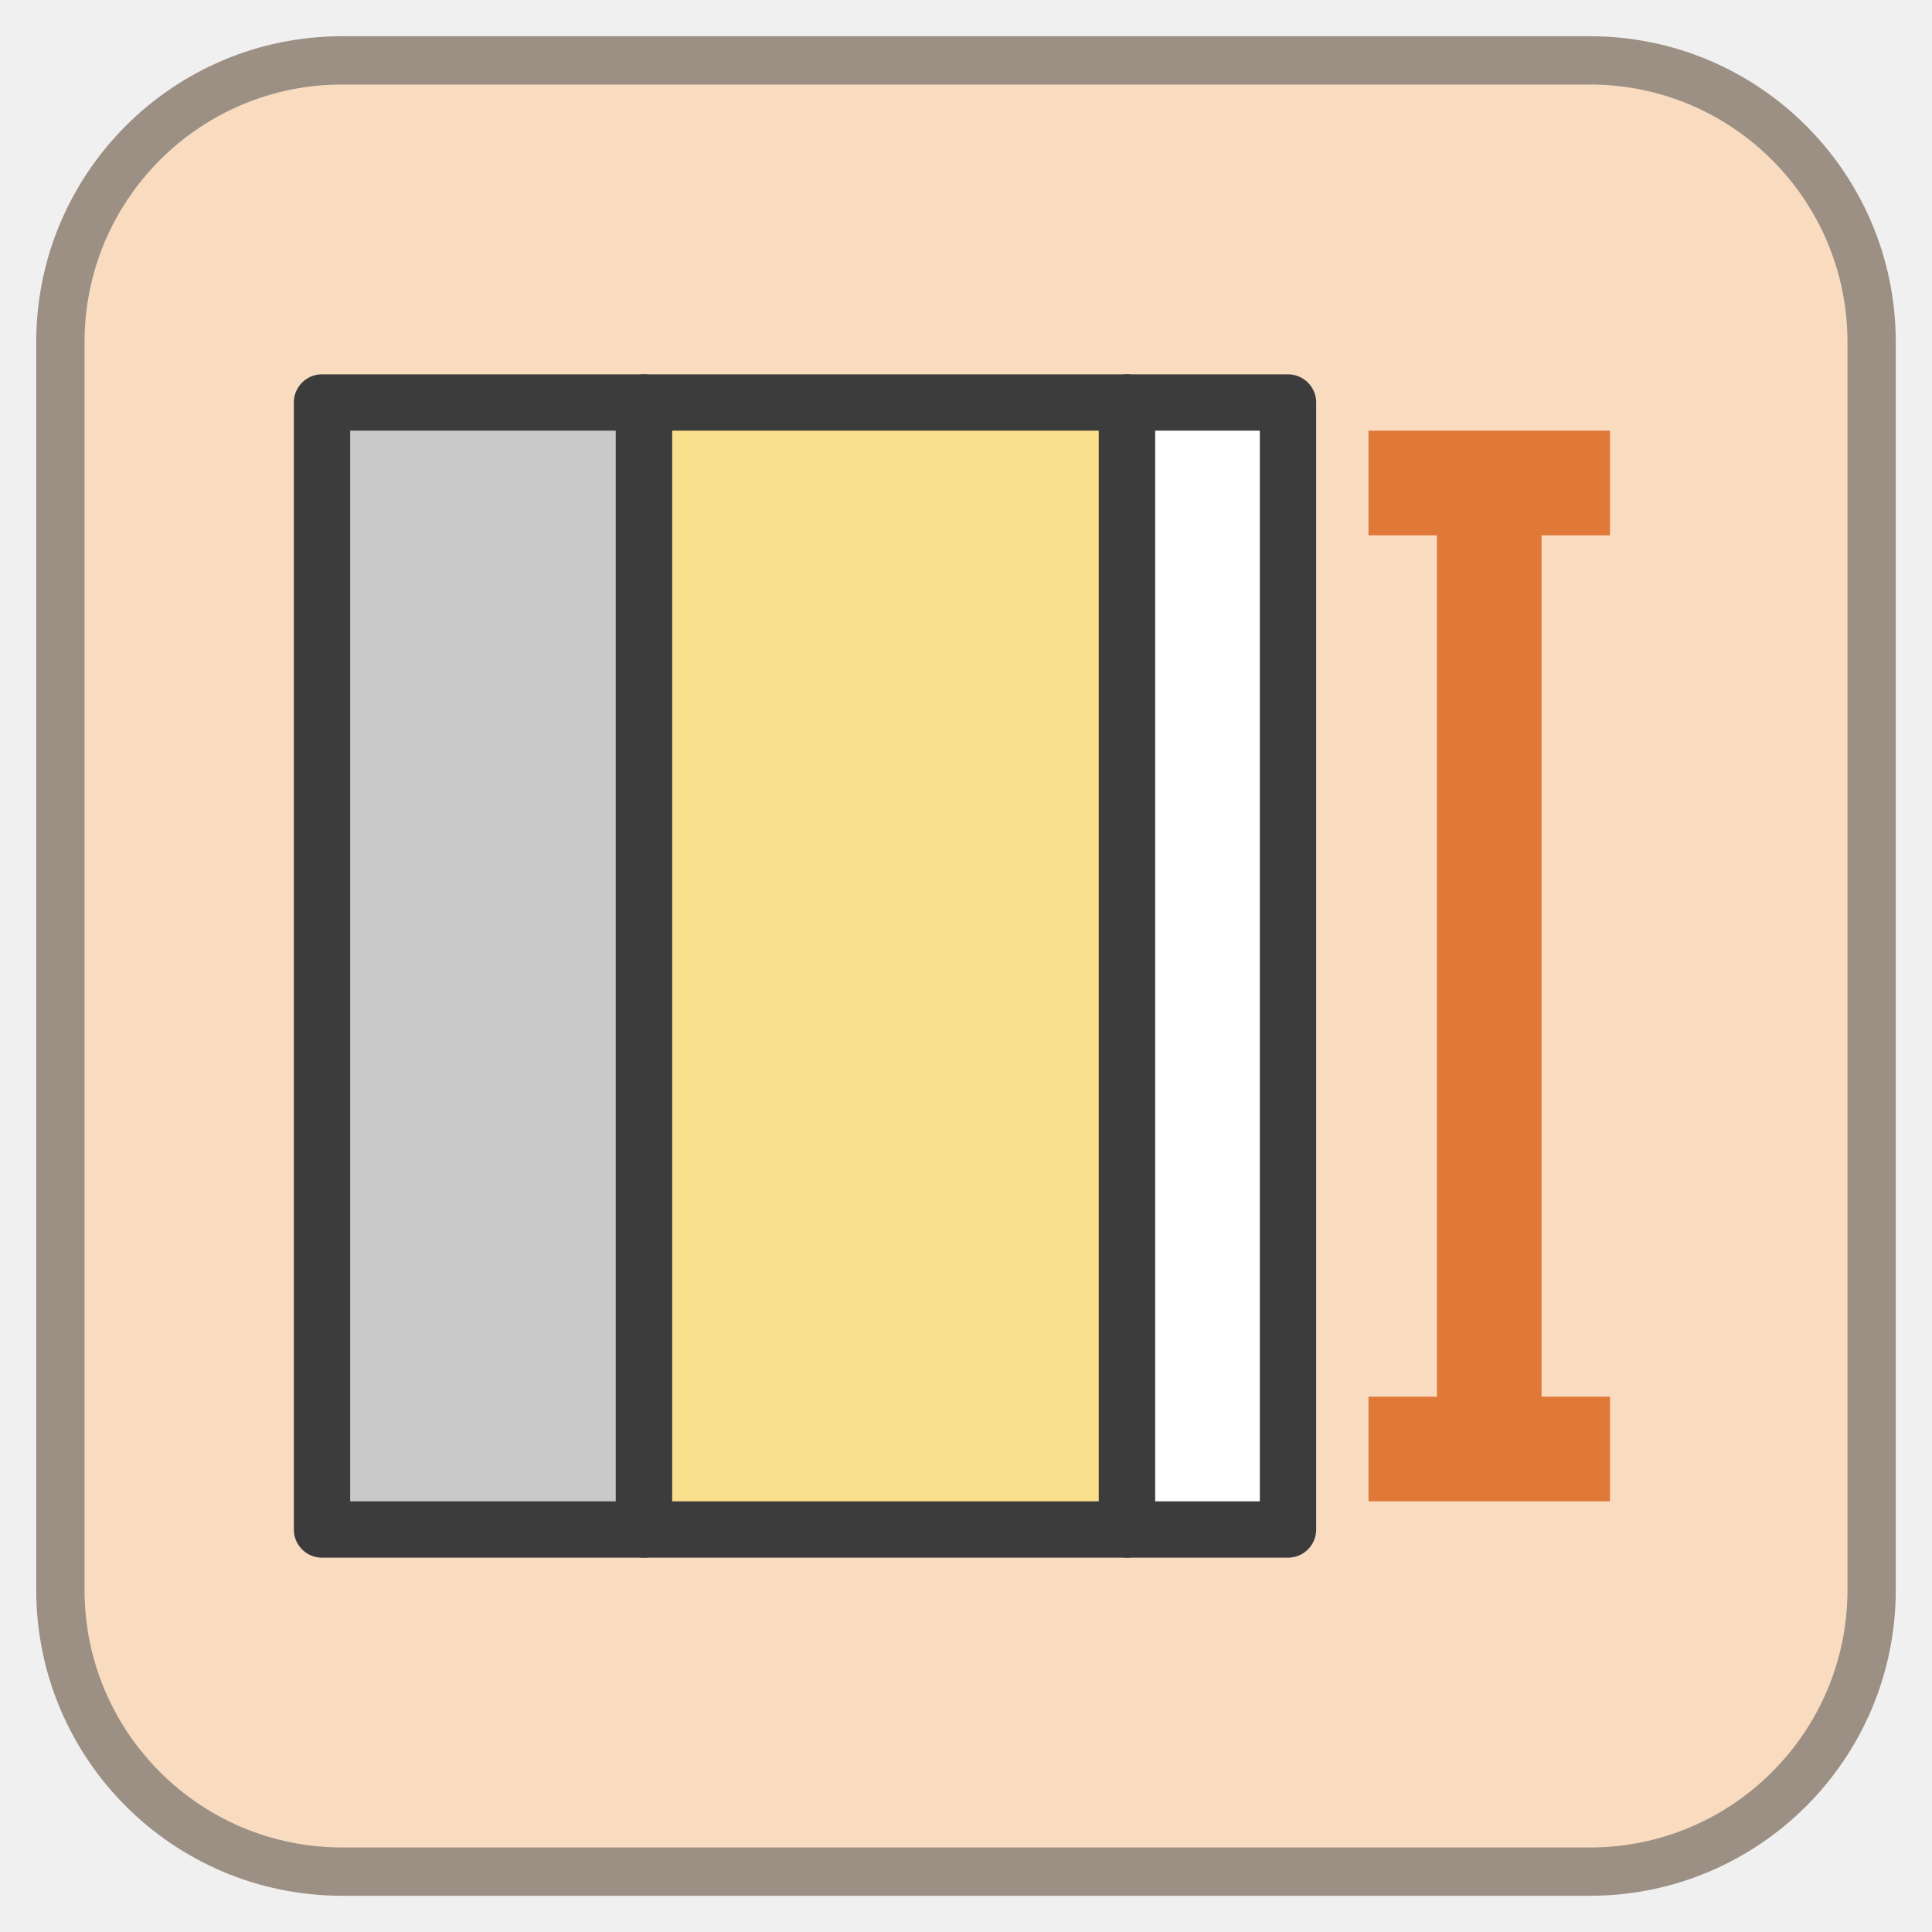
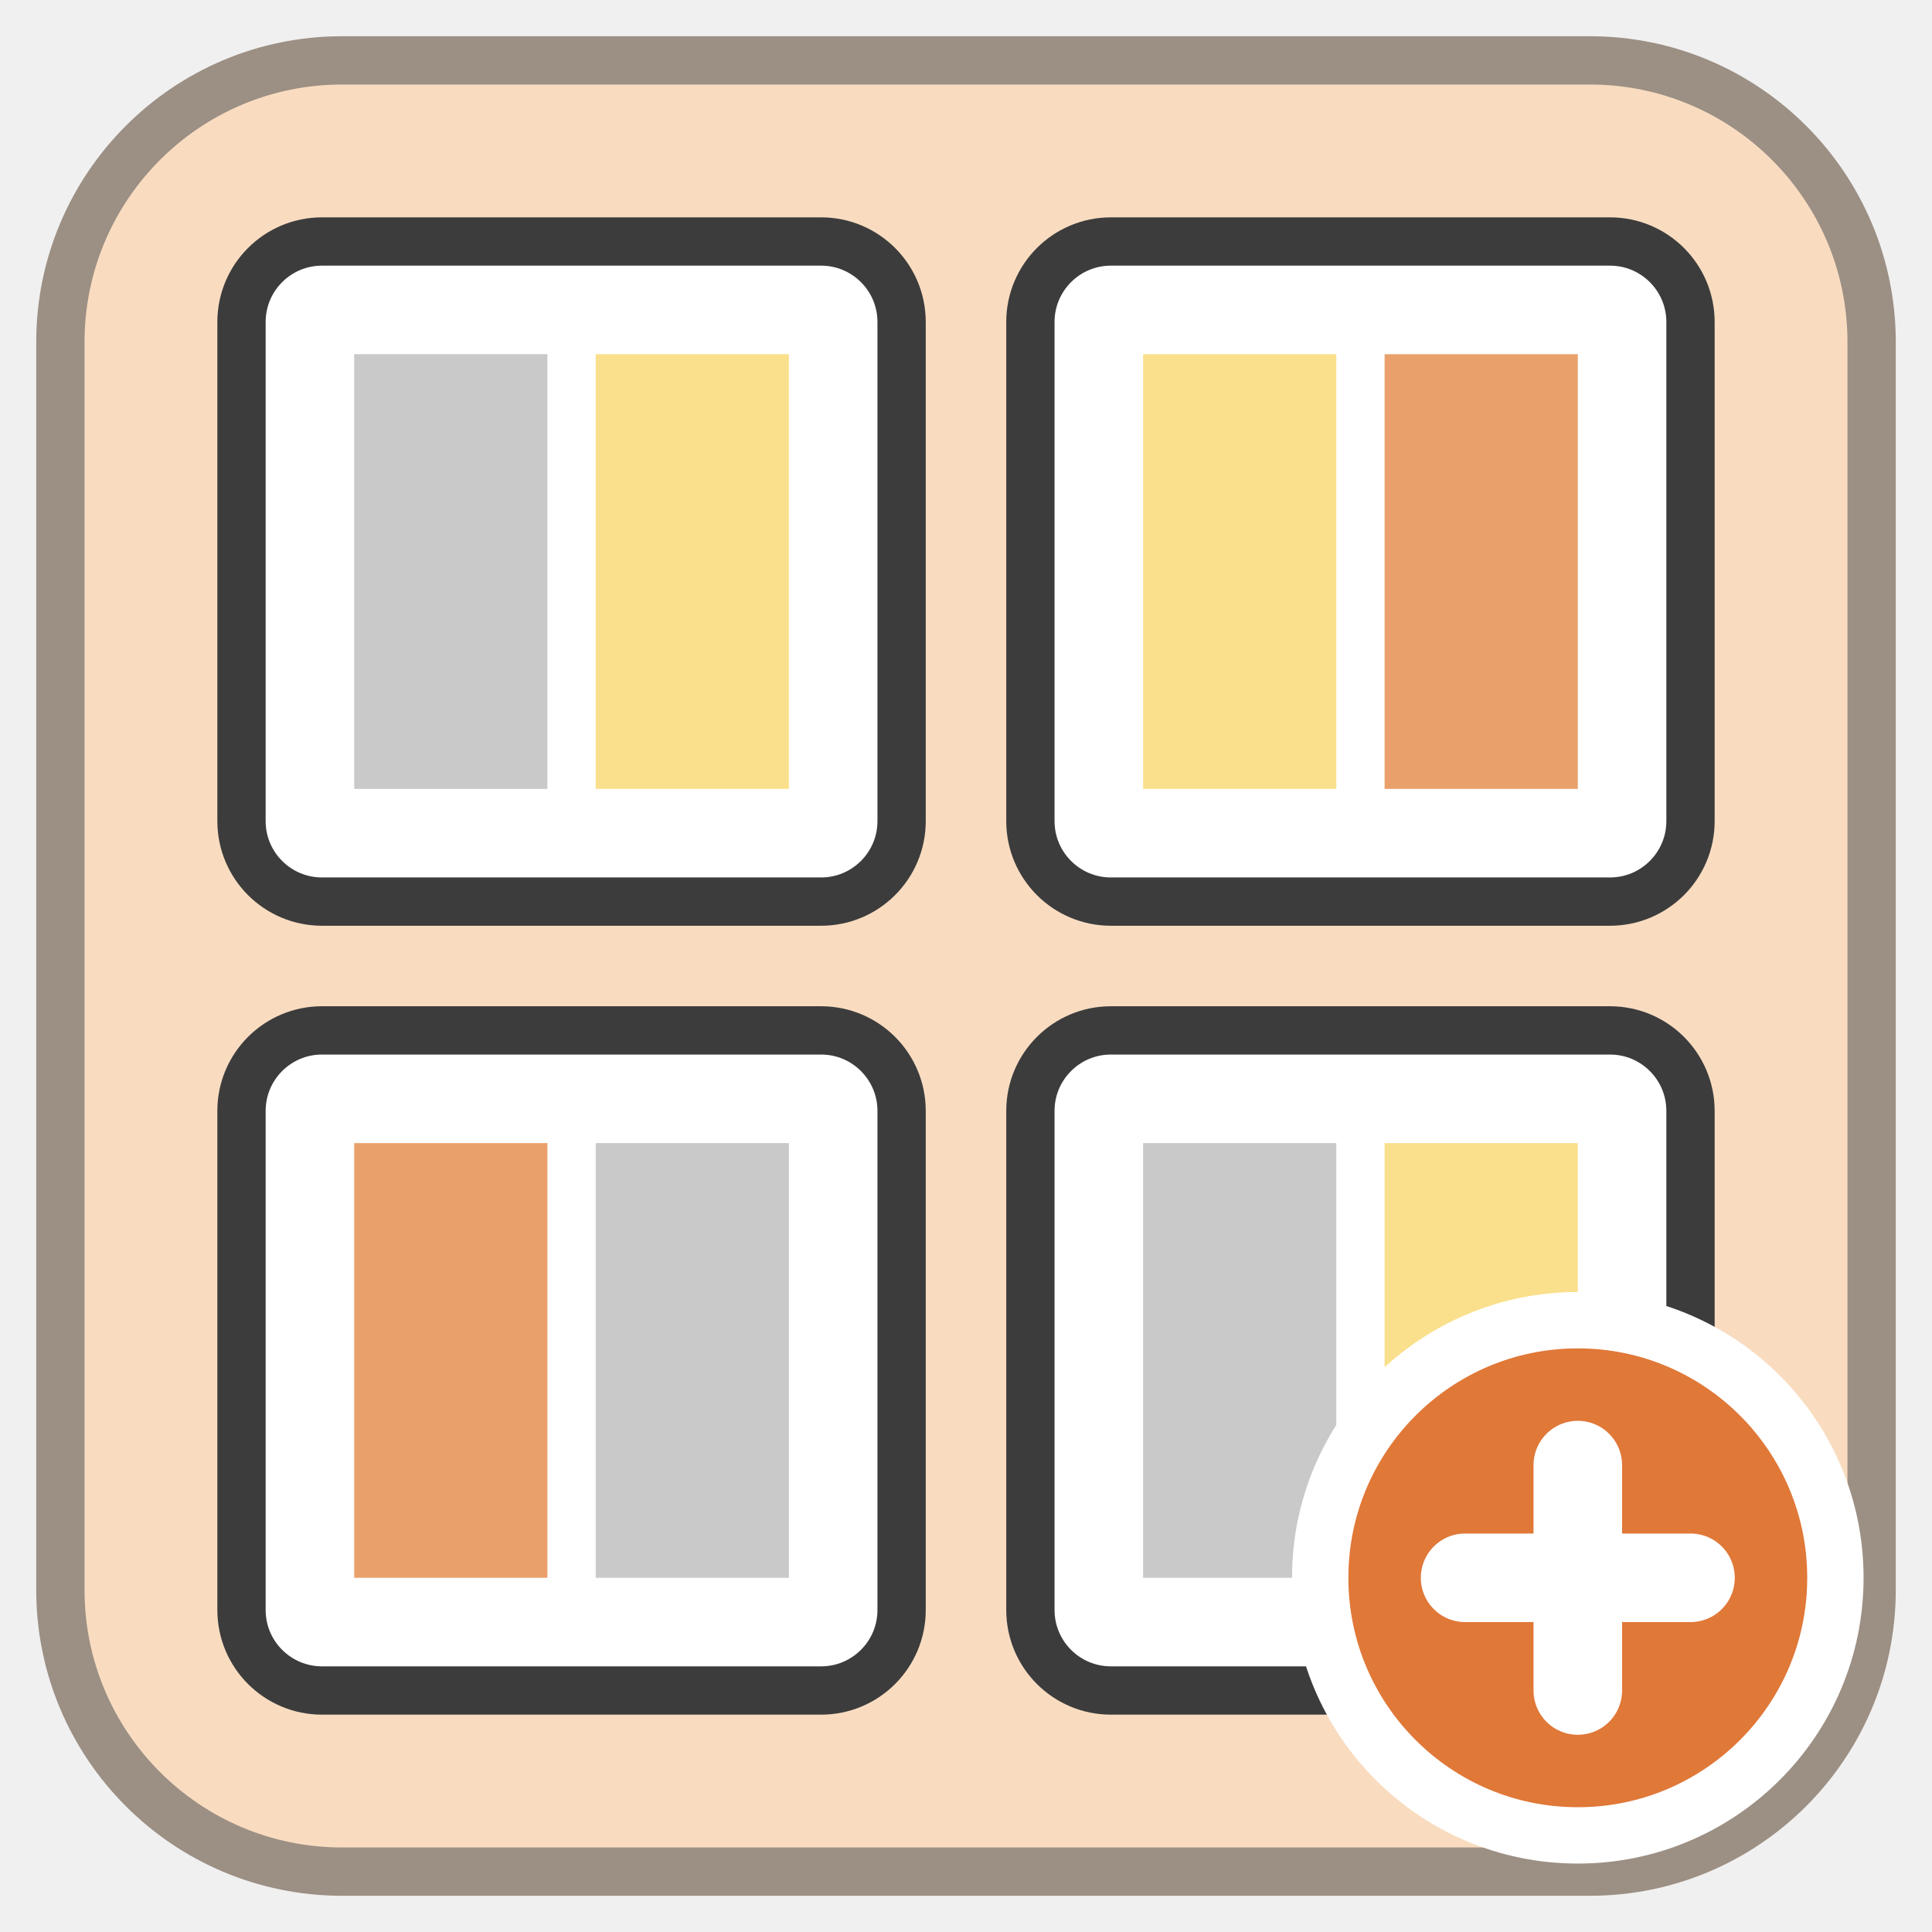
<svg xmlns="http://www.w3.org/2000/svg" viewBox="0 0 24 24" width="24" height="24">
  <rect x="0.75" y="0.75" width="22.5" height="22.5" rx="3.5" fill="#F9DCC0" stroke="#9C8F84" stroke-width="0.6" />
-   <rect x="4" y="5" width="4" height="14" fill="#C9C9C9" stroke="#3C3C3C" stroke-width="0.7" stroke-linejoin="round" stroke-linecap="round" />
-   <rect x="8" y="5" width="6" height="14" fill="#FAE08C" stroke="#3C3C3C" stroke-width="0.7" stroke-linejoin="round" stroke-linecap="round" />
-   <rect x="14" y="5" width="2" height="14" fill="#FFFFFF" stroke="#3C3C3C" stroke-width="0.7" stroke-linejoin="round" stroke-linecap="round" />
-   <path d="M18.5 6 V18" fill="none" stroke="#E07838" stroke-width="1.3" />
-   <path d="M17 6 H20 M17 18 H20" fill="none" stroke="#E07838" stroke-width="1.3" />
+   <rect x="3" y="3" width="8.2" height="8.2" rx="1" fill="#fff" stroke="#3C3C3C" stroke-width="0.6" stroke-linejoin="round" stroke-linecap="round" />
+   <rect x="4.4" y="4.4" width="2.4" height="5.4" fill="#C9C9C9" />
+   <rect x="7.4" y="4.4" width="2.4" height="5.4" fill="#FAE08C" />
+   <rect x="12.8" y="3" width="8.2" height="8.2" rx="1" fill="#fff" stroke="#3C3C3C" stroke-width="0.6" stroke-linejoin="round" stroke-linecap="round" />
+   <rect x="14.2" y="4.4" width="2.4" height="5.4" fill="#FAE08C" />
+   <rect x="17.2" y="4.4" width="2.4" height="5.4" fill="#E9A06A" />
+   <rect x="3" y="12.8" width="8.2" height="8.2" rx="1" fill="#fff" stroke="#3C3C3C" stroke-width="0.6" stroke-linejoin="round" stroke-linecap="round" />
+   <rect x="4.4" y="14.2" width="2.4" height="5.4" fill="#E9A06A" />
+   <rect x="7.4" y="14.2" width="2.4" height="5.4" fill="#C9C9C9" />
+   <rect x="12.8" y="12.8" width="8.2" height="8.2" rx="1" fill="#fff" stroke="#3C3C3C" stroke-width="0.6" stroke-linejoin="round" stroke-linecap="round" />
+   <rect x="14.2" y="14.2" width="2.4" height="5.4" fill="#C9C9C9" />
+   <rect x="17.2" y="14.2" width="2.4" height="5.4" fill="#FAE08C" />
+   <circle cx="19.6" cy="19.6" r="3.2" fill="#E07838" stroke="#fff" stroke-width="0.7" />
+   <path d="M18.2 19.6 H21 M19.6 18.2 V21" stroke="#fff" stroke-width="1.1" stroke-linecap="round" />
</svg>
